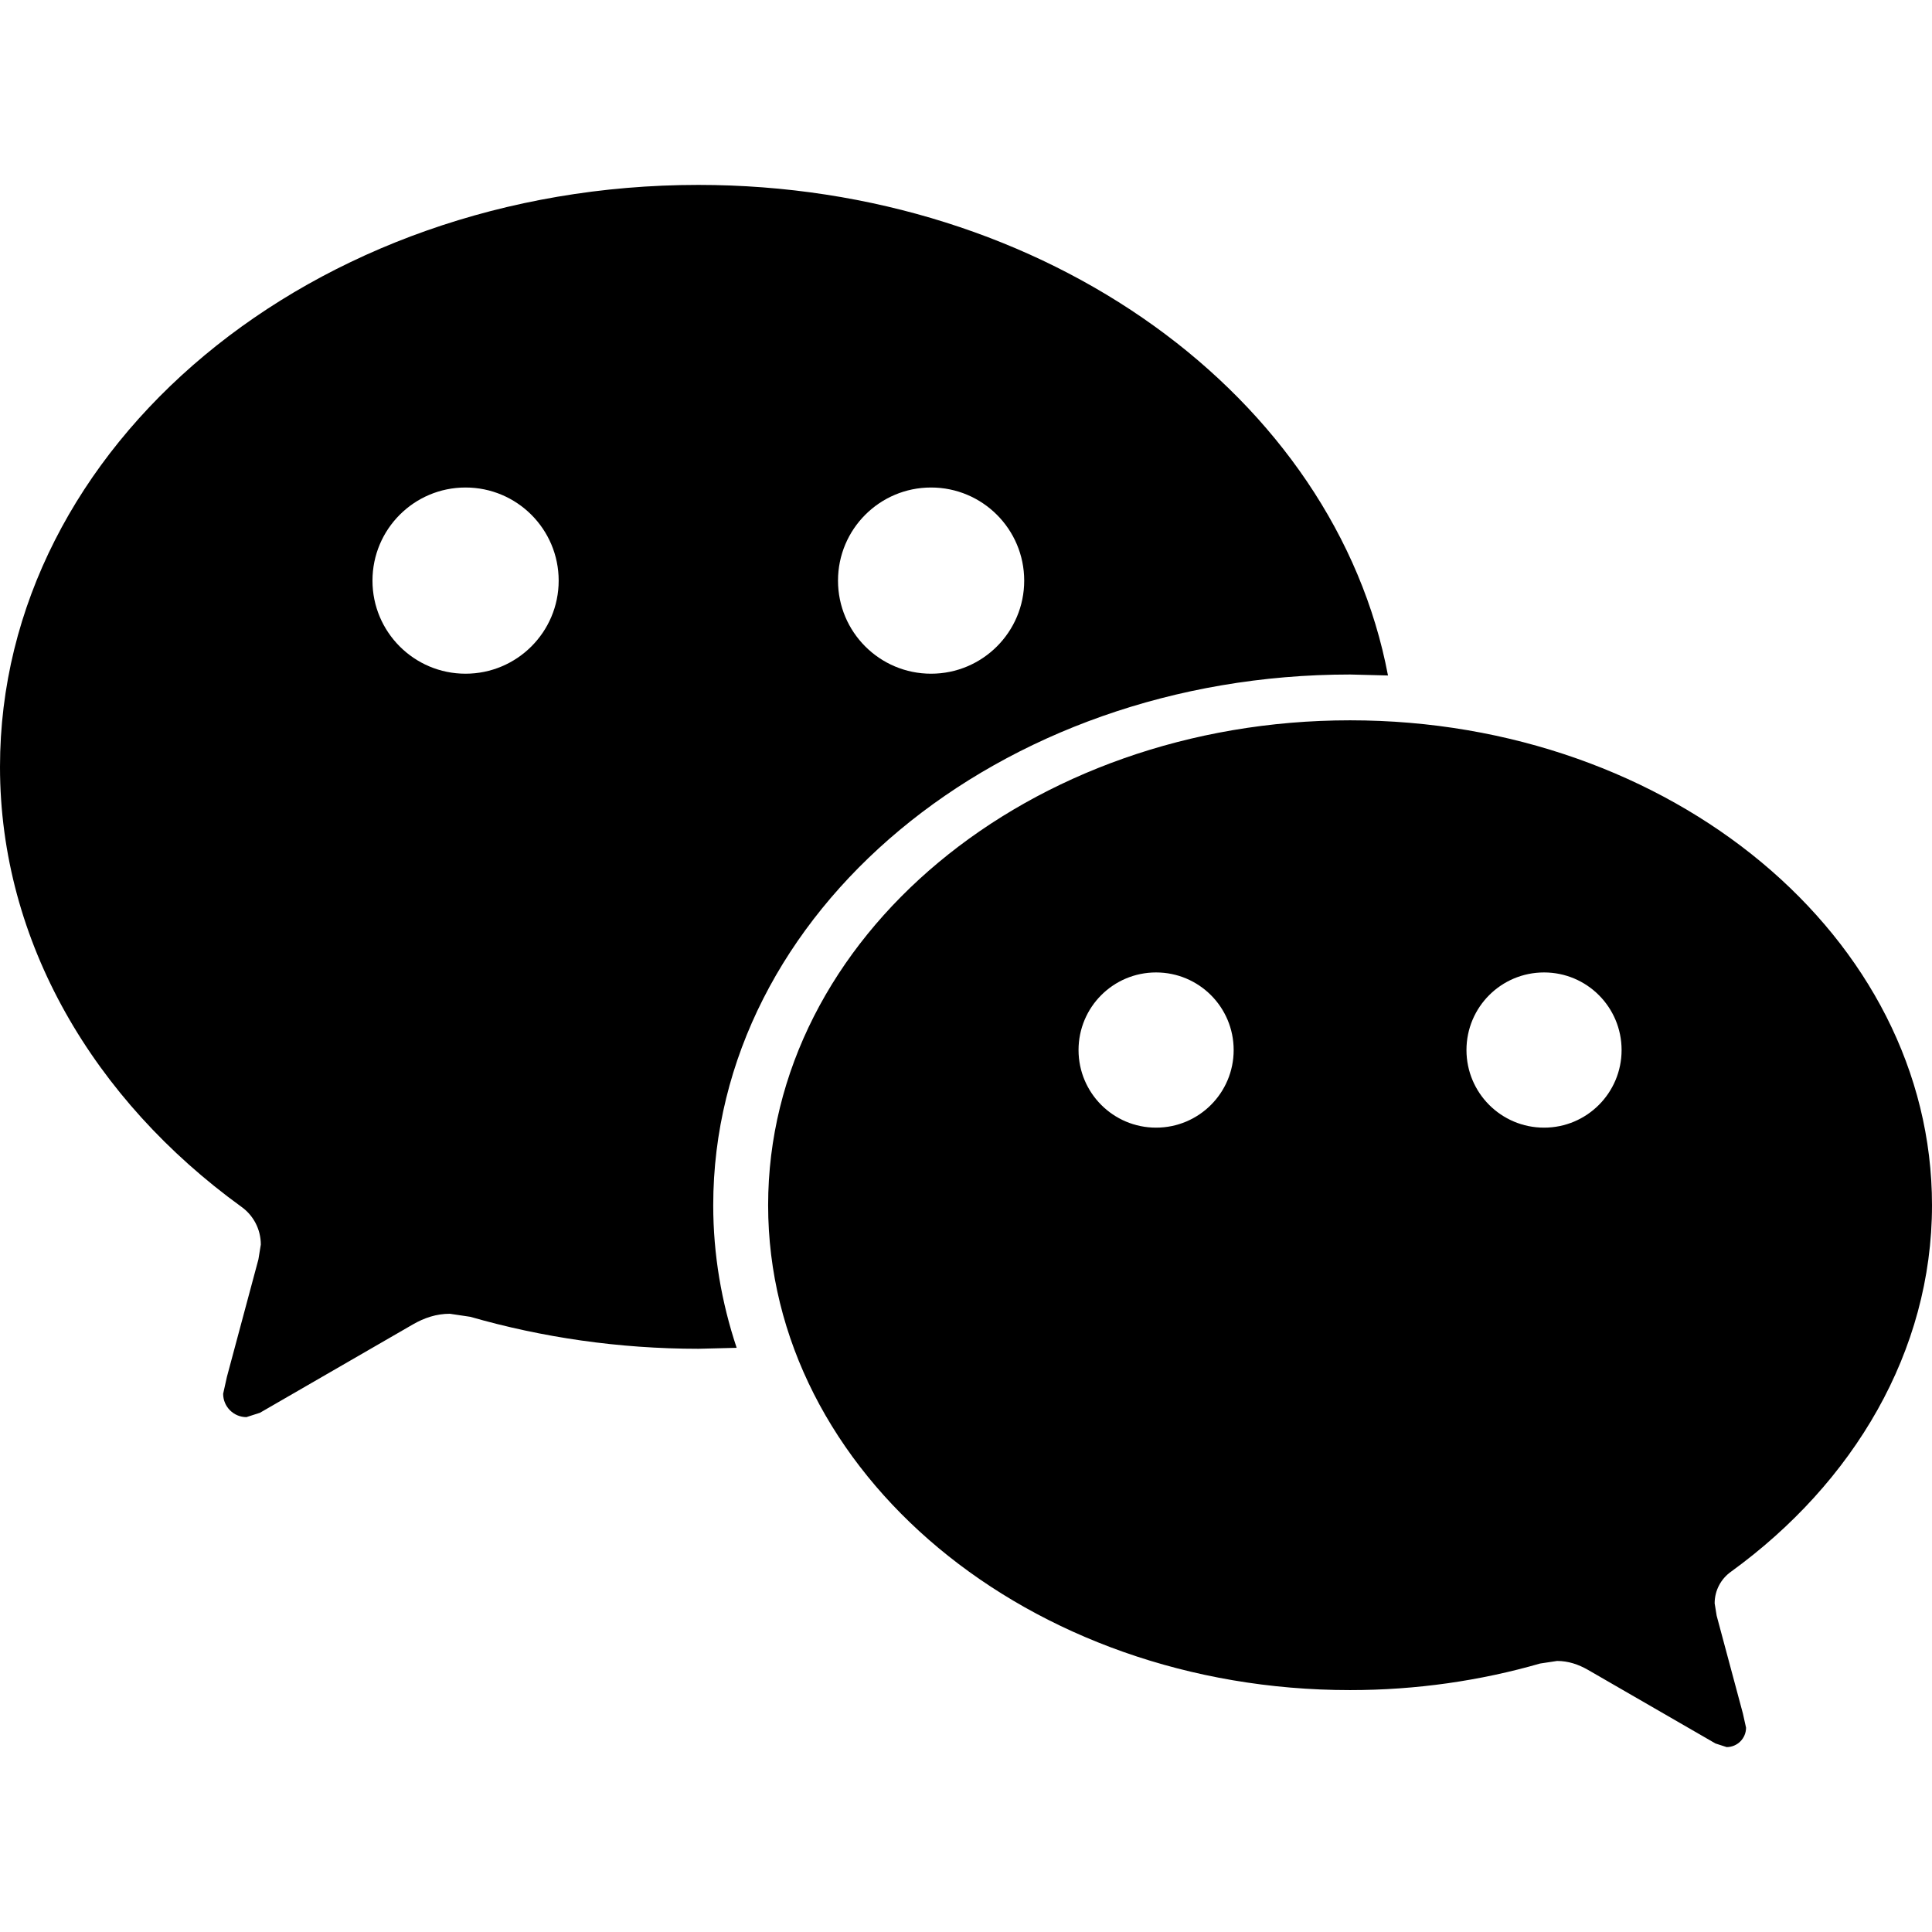
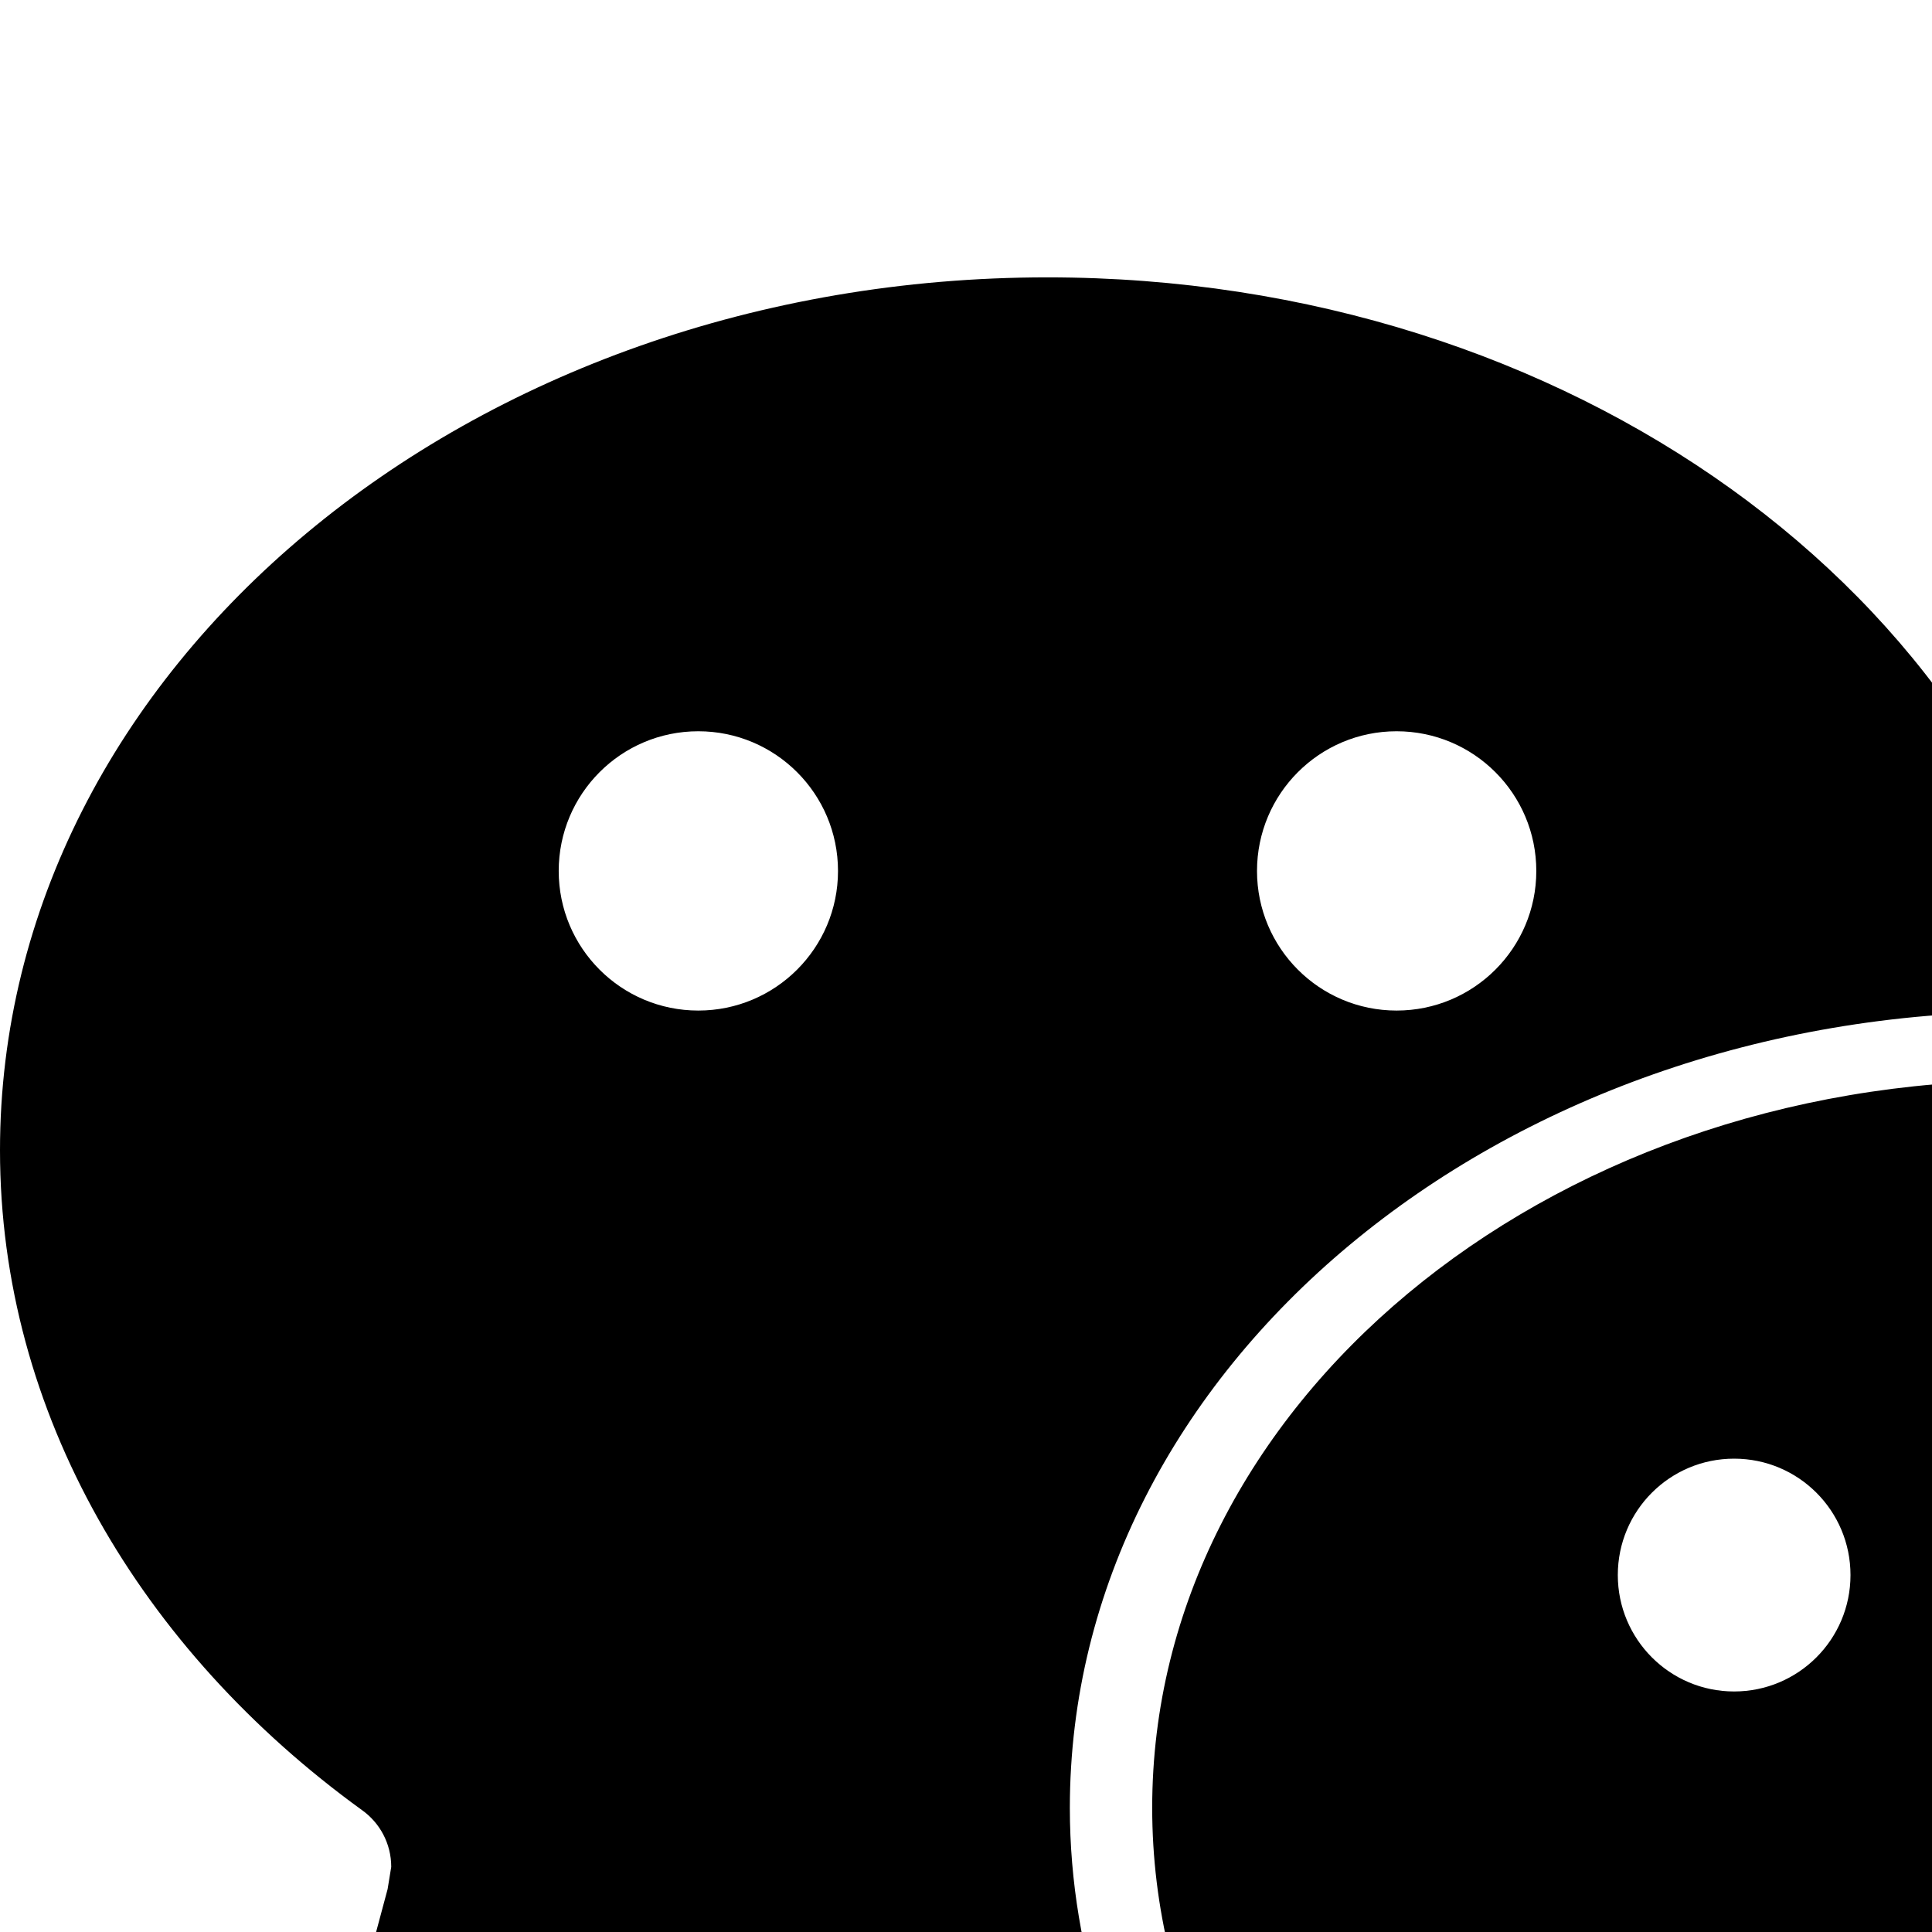
- <svg xmlns="http://www.w3.org/2000/svg" width="24" height="24" fill-rule="evenodd" clip-rule="evenodd">
+ <svg xmlns="http://www.w3.org/2000/svg" width="16" height="16" fill-rule="evenodd" clip-rule="evenodd">
  <path d="M21.502 19.525c1.524-1.105 2.498-2.738 2.498-4.554 0-3.326-3.237-6.023-7.229-6.023s-7.229 2.697-7.229 6.023c0 3.327 3.237 6.024 7.229 6.024.825 0 1.621-.117 2.36-.33l.212-.032c.139 0 .265.043.384.111l1.583.914.139.045c.133 0 .241-.108.241-.241l-.039-.176-.326-1.215-.025-.154c0-.162.08-.305.202-.392zm-12.827-17.228c-4.791 0-8.675 3.236-8.675 7.229 0 2.178 1.168 4.139 2.997 5.464.147.104.243.276.243.471l-.03.184-.391 1.458-.047.211c0 .16.13.29.289.29l.168-.054 1.899-1.097c.142-.082.293-.133.46-.133l.255.038c.886.255 1.842.397 2.832.397l.476-.012c-.188-.564-.291-1.158-.291-1.771 0-3.641 3.542-6.593 7.911-6.593l.471.012c-.653-3.453-4.24-6.094-8.567-6.094zm5.686 11.711c-.532 0-.963-.432-.963-.964 0-.533.431-.964.963-.964.533 0 .964.431.964.964 0 .532-.431.964-.964.964zm4.82 0c-.533 0-.964-.432-.964-.964 0-.533.431-.964.964-.964.532 0 .963.431.963.964 0 .532-.431.964-.963.964zm-13.398-5.639c-.639 0-1.156-.518-1.156-1.156 0-.639.517-1.157 1.156-1.157.639 0 1.157.518 1.157 1.157 0 .638-.518 1.156-1.157 1.156zm5.783 0c-.639 0-1.156-.518-1.156-1.156 0-.639.517-1.157 1.156-1.157.639 0 1.157.518 1.157 1.157 0 .638-.518 1.156-1.157 1.156z" />
</svg>
